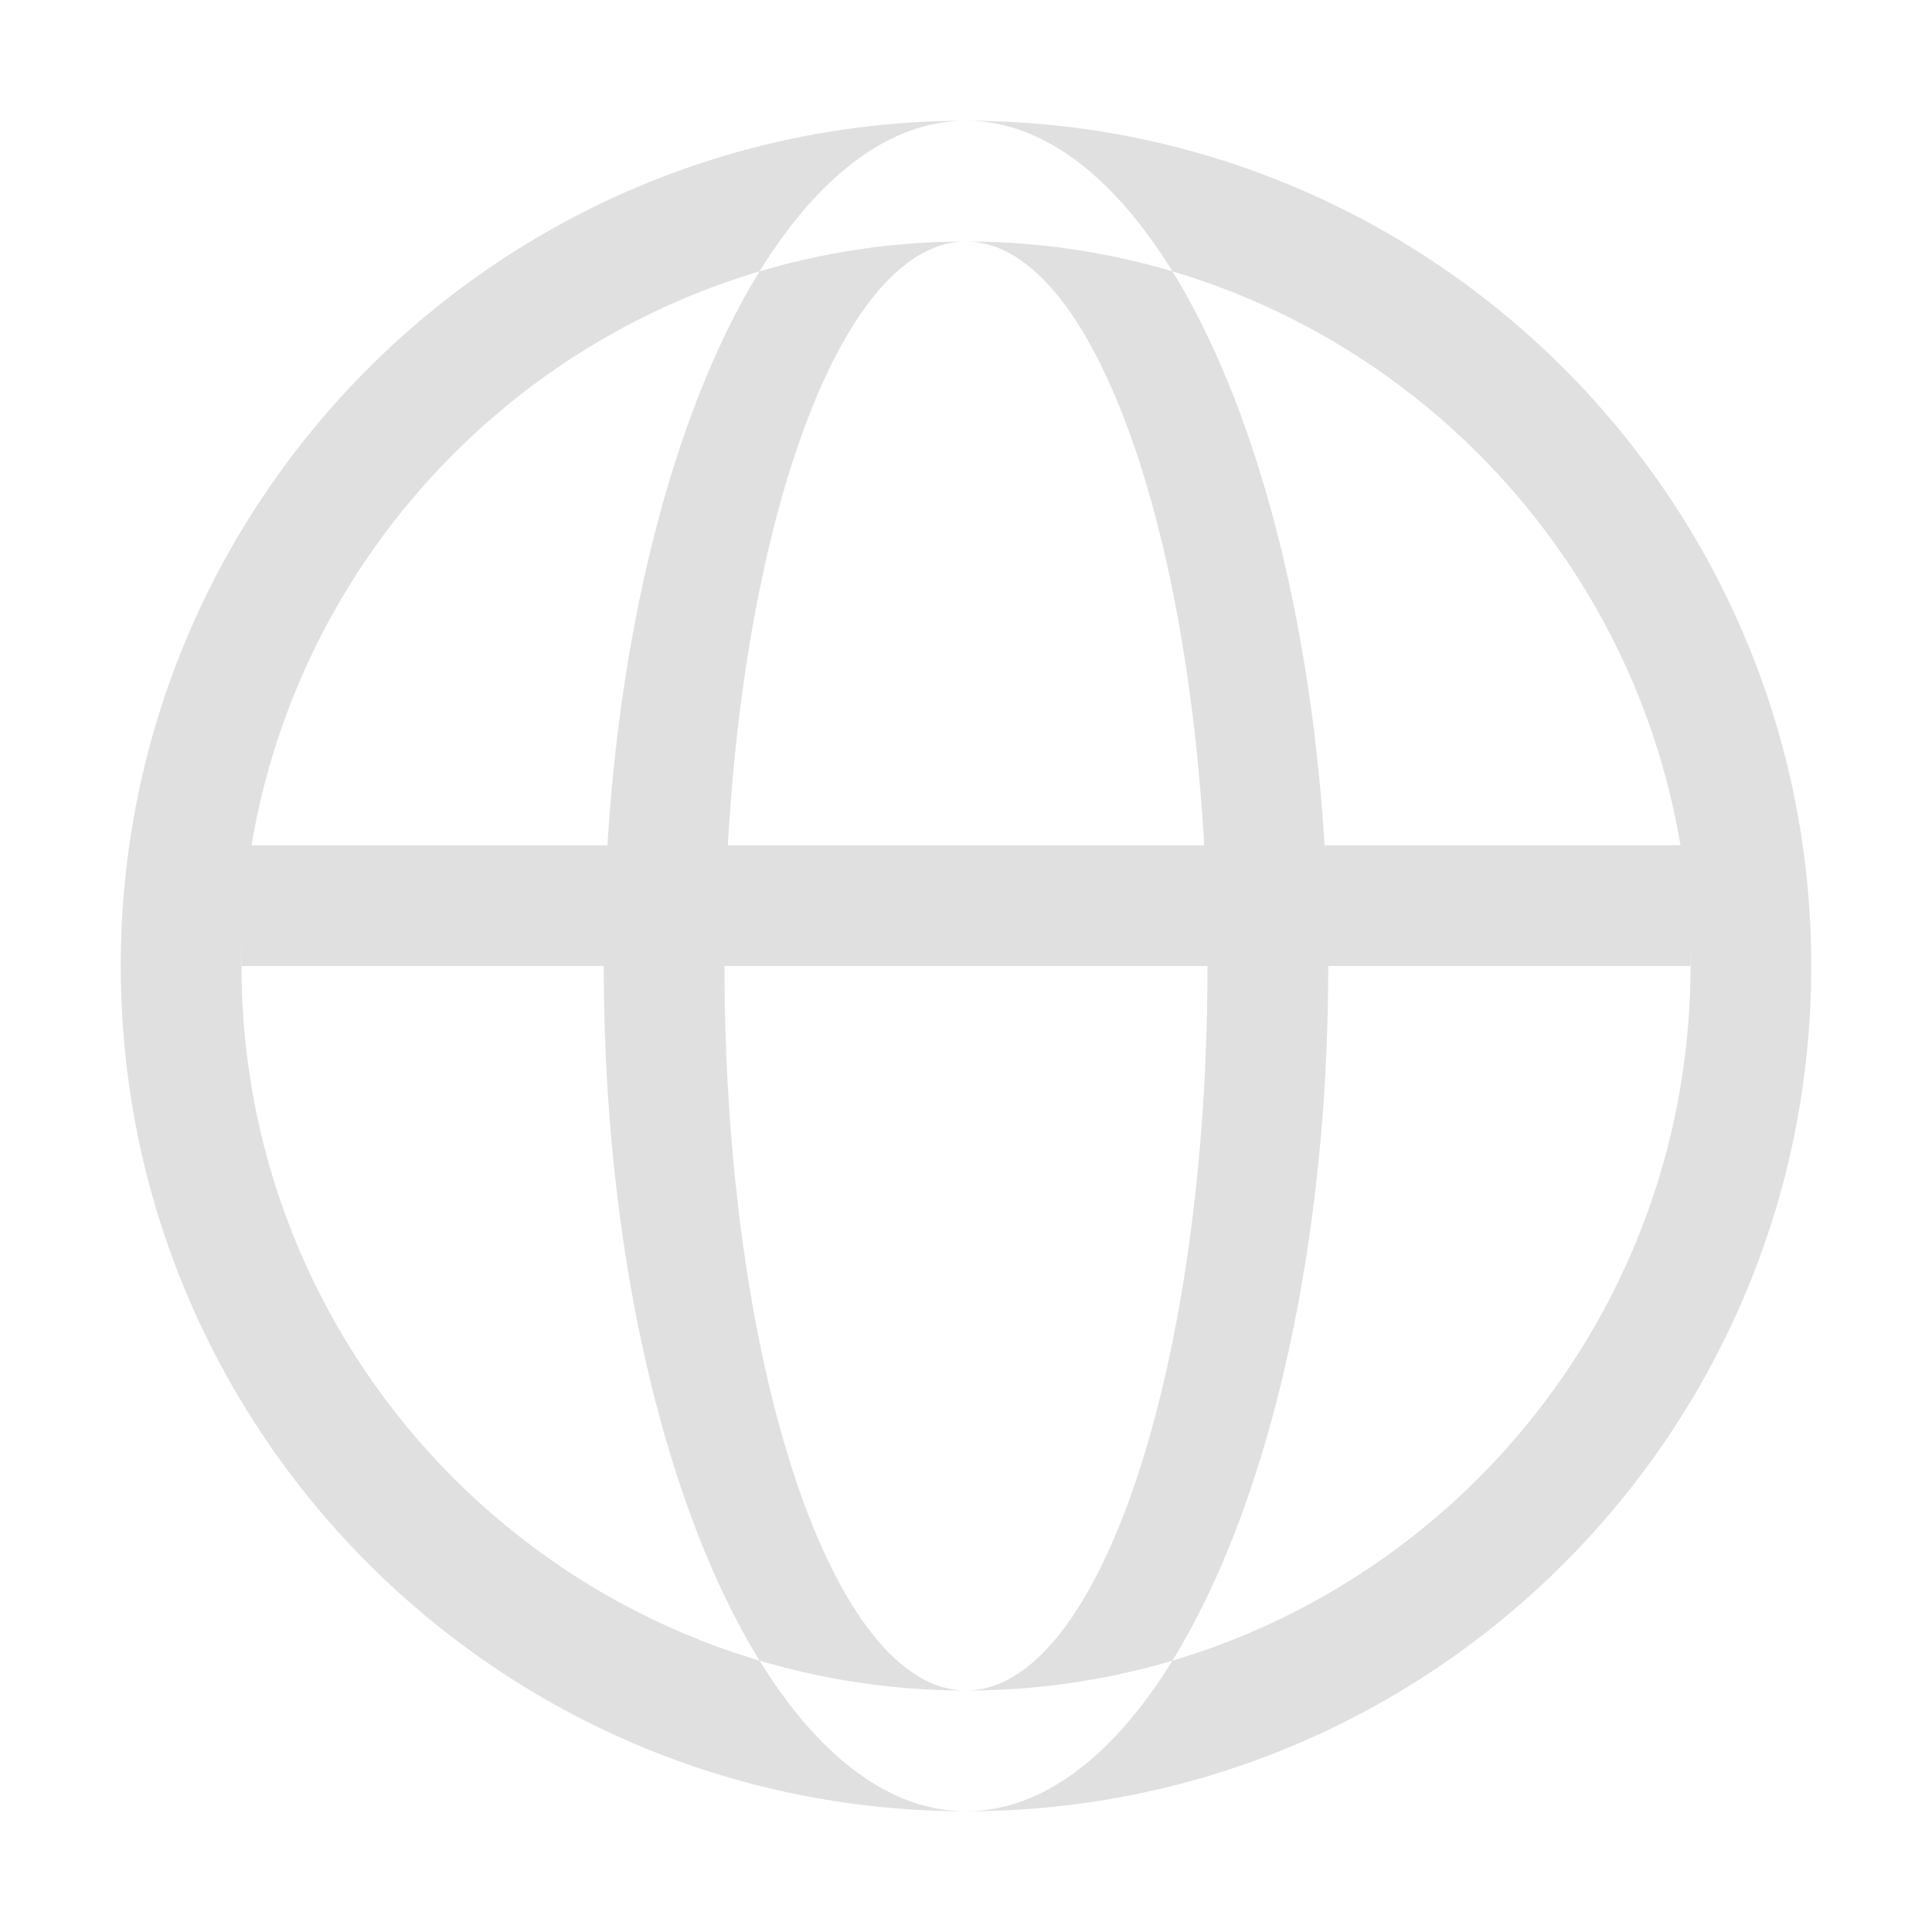
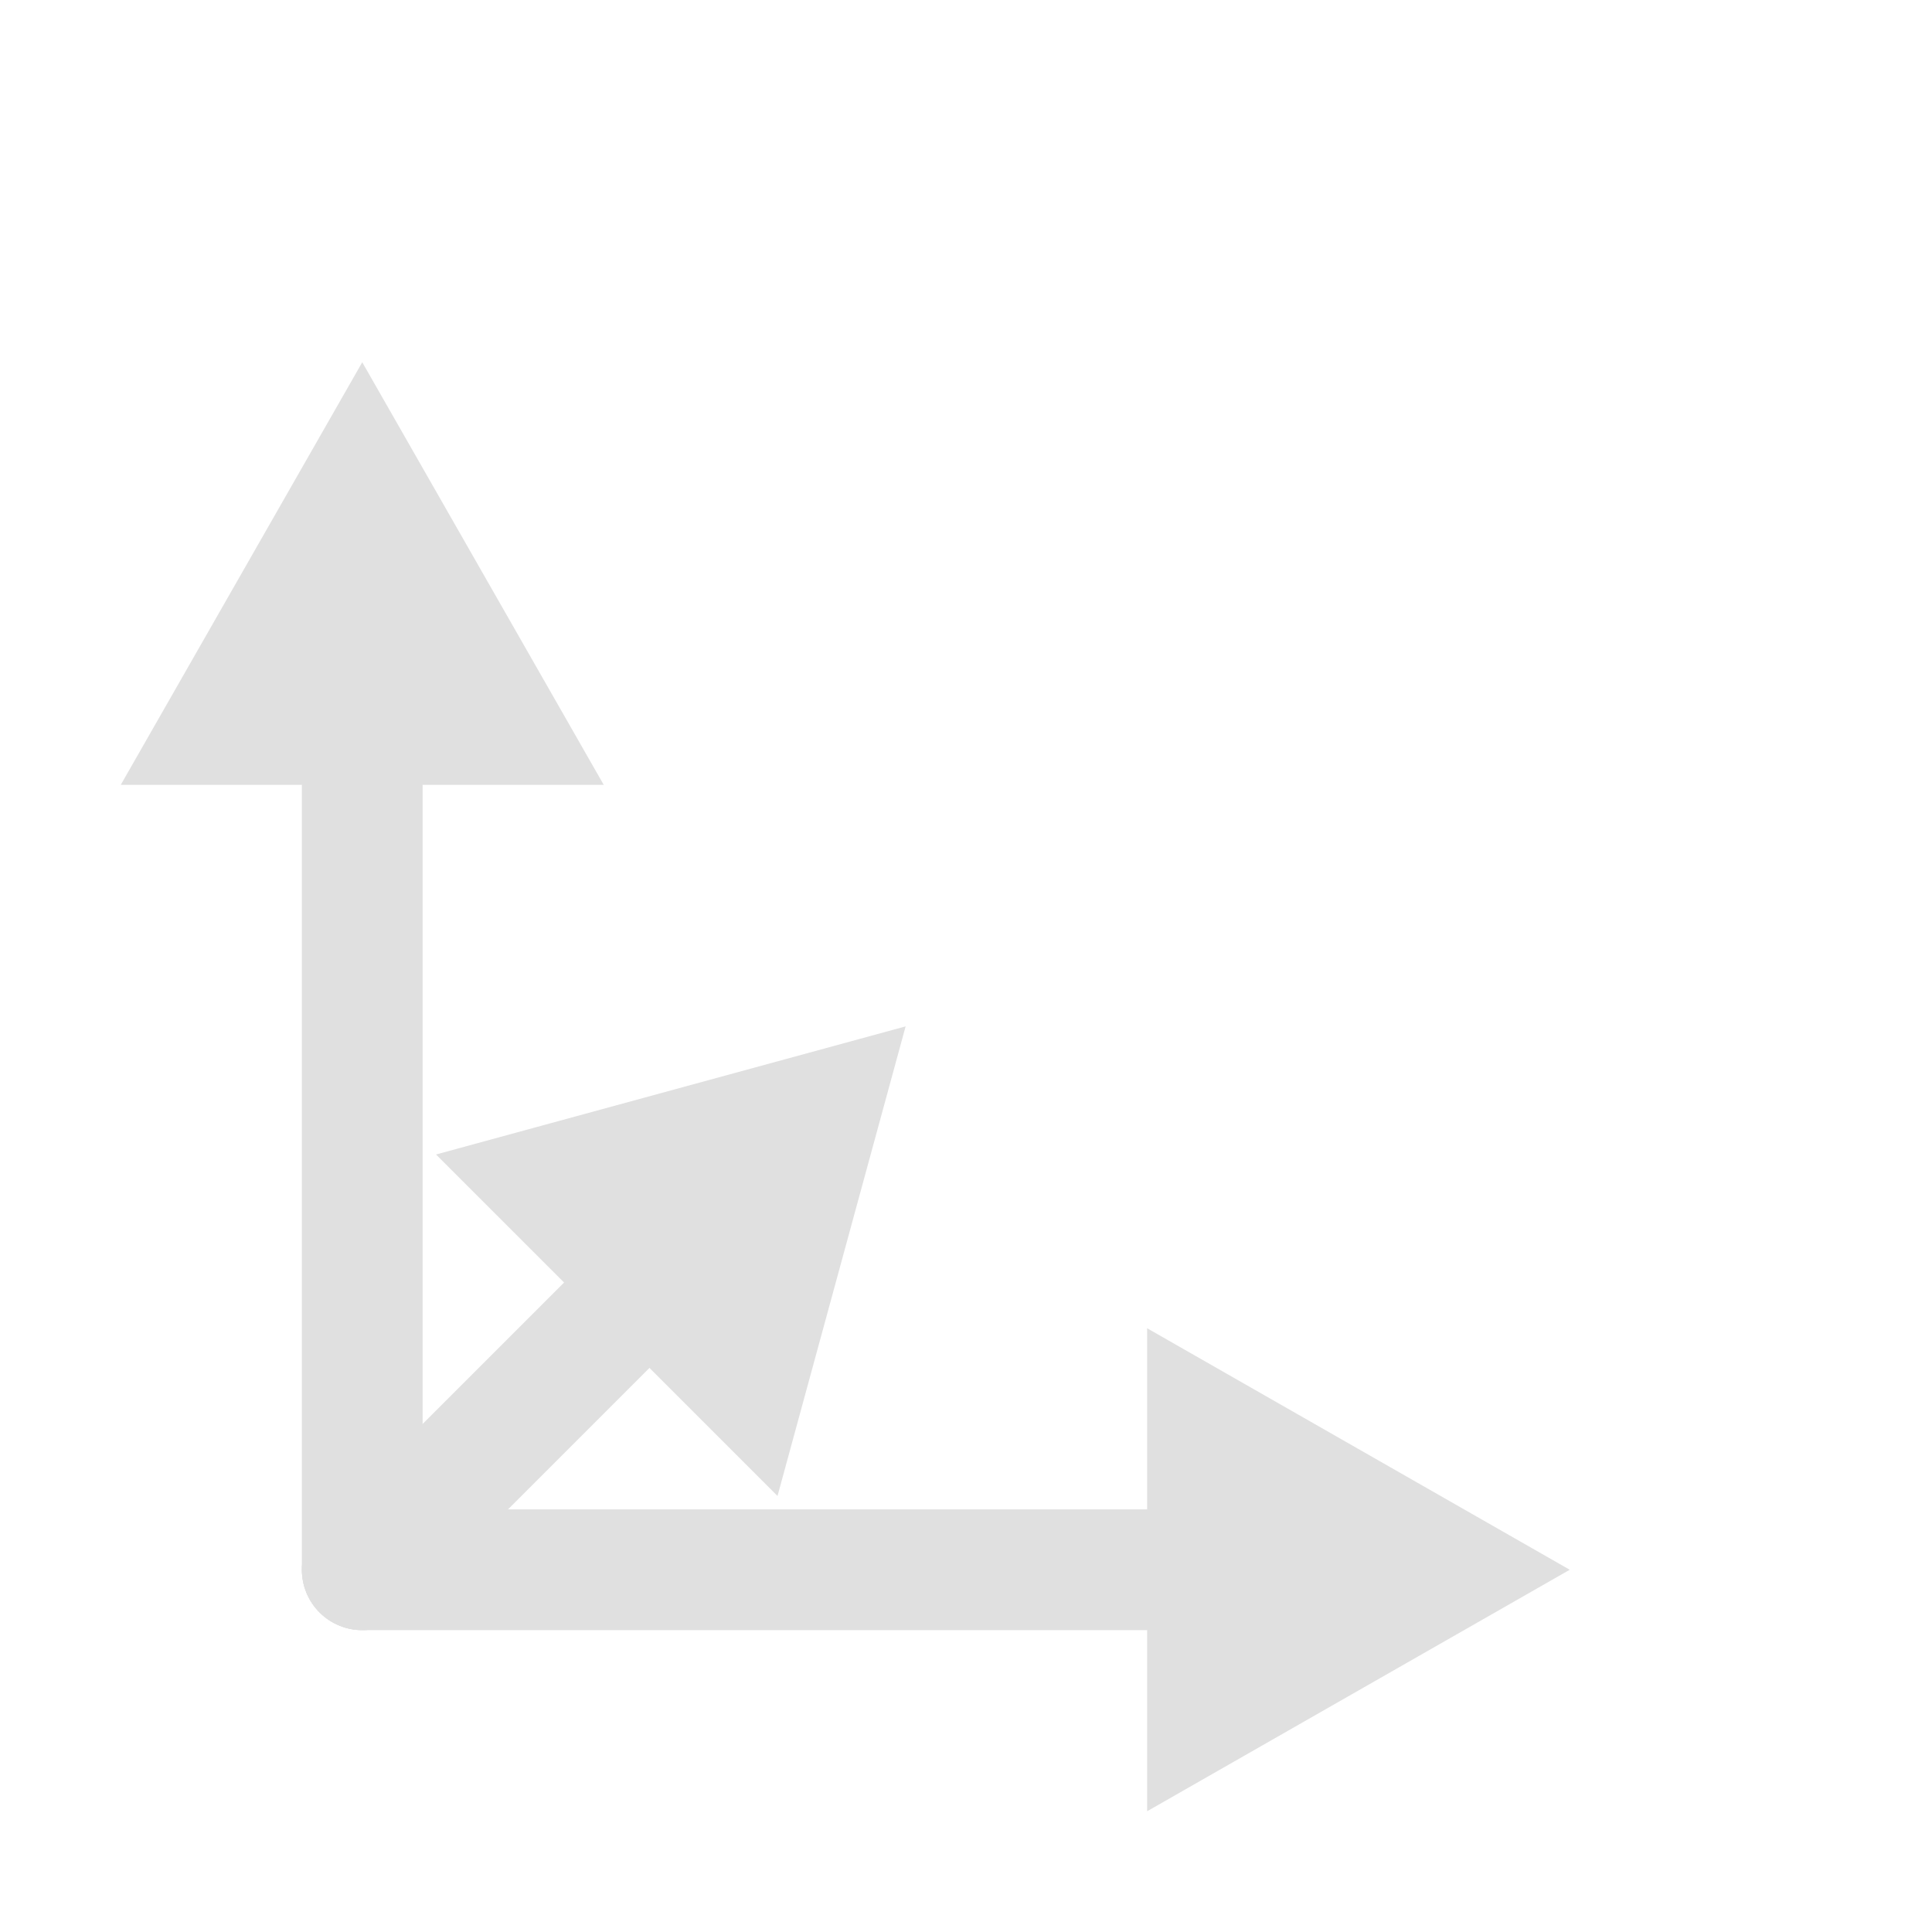
<svg xmlns="http://www.w3.org/2000/svg" width="16" height="16" viewBox="0 0 16 16">
-   <path fill="#e0e0e0" fill-rule="evenodd" d="M1 8A7 7 0 1 0 15 8A7 7 0 1 0 1 8ZM2 8A6 6 0 1 0 14 8A6 6 0 1 0 2 8ZM5 8A3 7 0 1 0 11 8A3 7 0 1 0 5 8ZM6 8A2 6 0 1 0 10 8A2 6 0 1 0 6 8Z" />
-   <path fill="#e0e0e0" d="M2 7L14 7L14 8L2 8Z" />
+   <path fill="none" stroke="#e0e0e0" stroke-width="1" stroke-linecap="round" d="M3 13L9.5 13" />
+   <path fill="#e0e0e0" d="M13 13L9.5 15L9.5 11Z" />
+   <path fill="none" stroke="#e0e0e0" stroke-width="1" stroke-linecap="round" d="M3 13L3 6.5" />
+   <path fill="#e0e0e0" d="M3 3L5 6.5L1 6.5Z" />
+   <path fill="none" stroke="#e0e0e0" stroke-width="1" stroke-linecap="round" d="M3 13L5.025 10.975" />
+   <path fill="#e0e0e0" d="M7.5 8.5L6.439 12.389L3.611 9.561Z" />
</svg>
